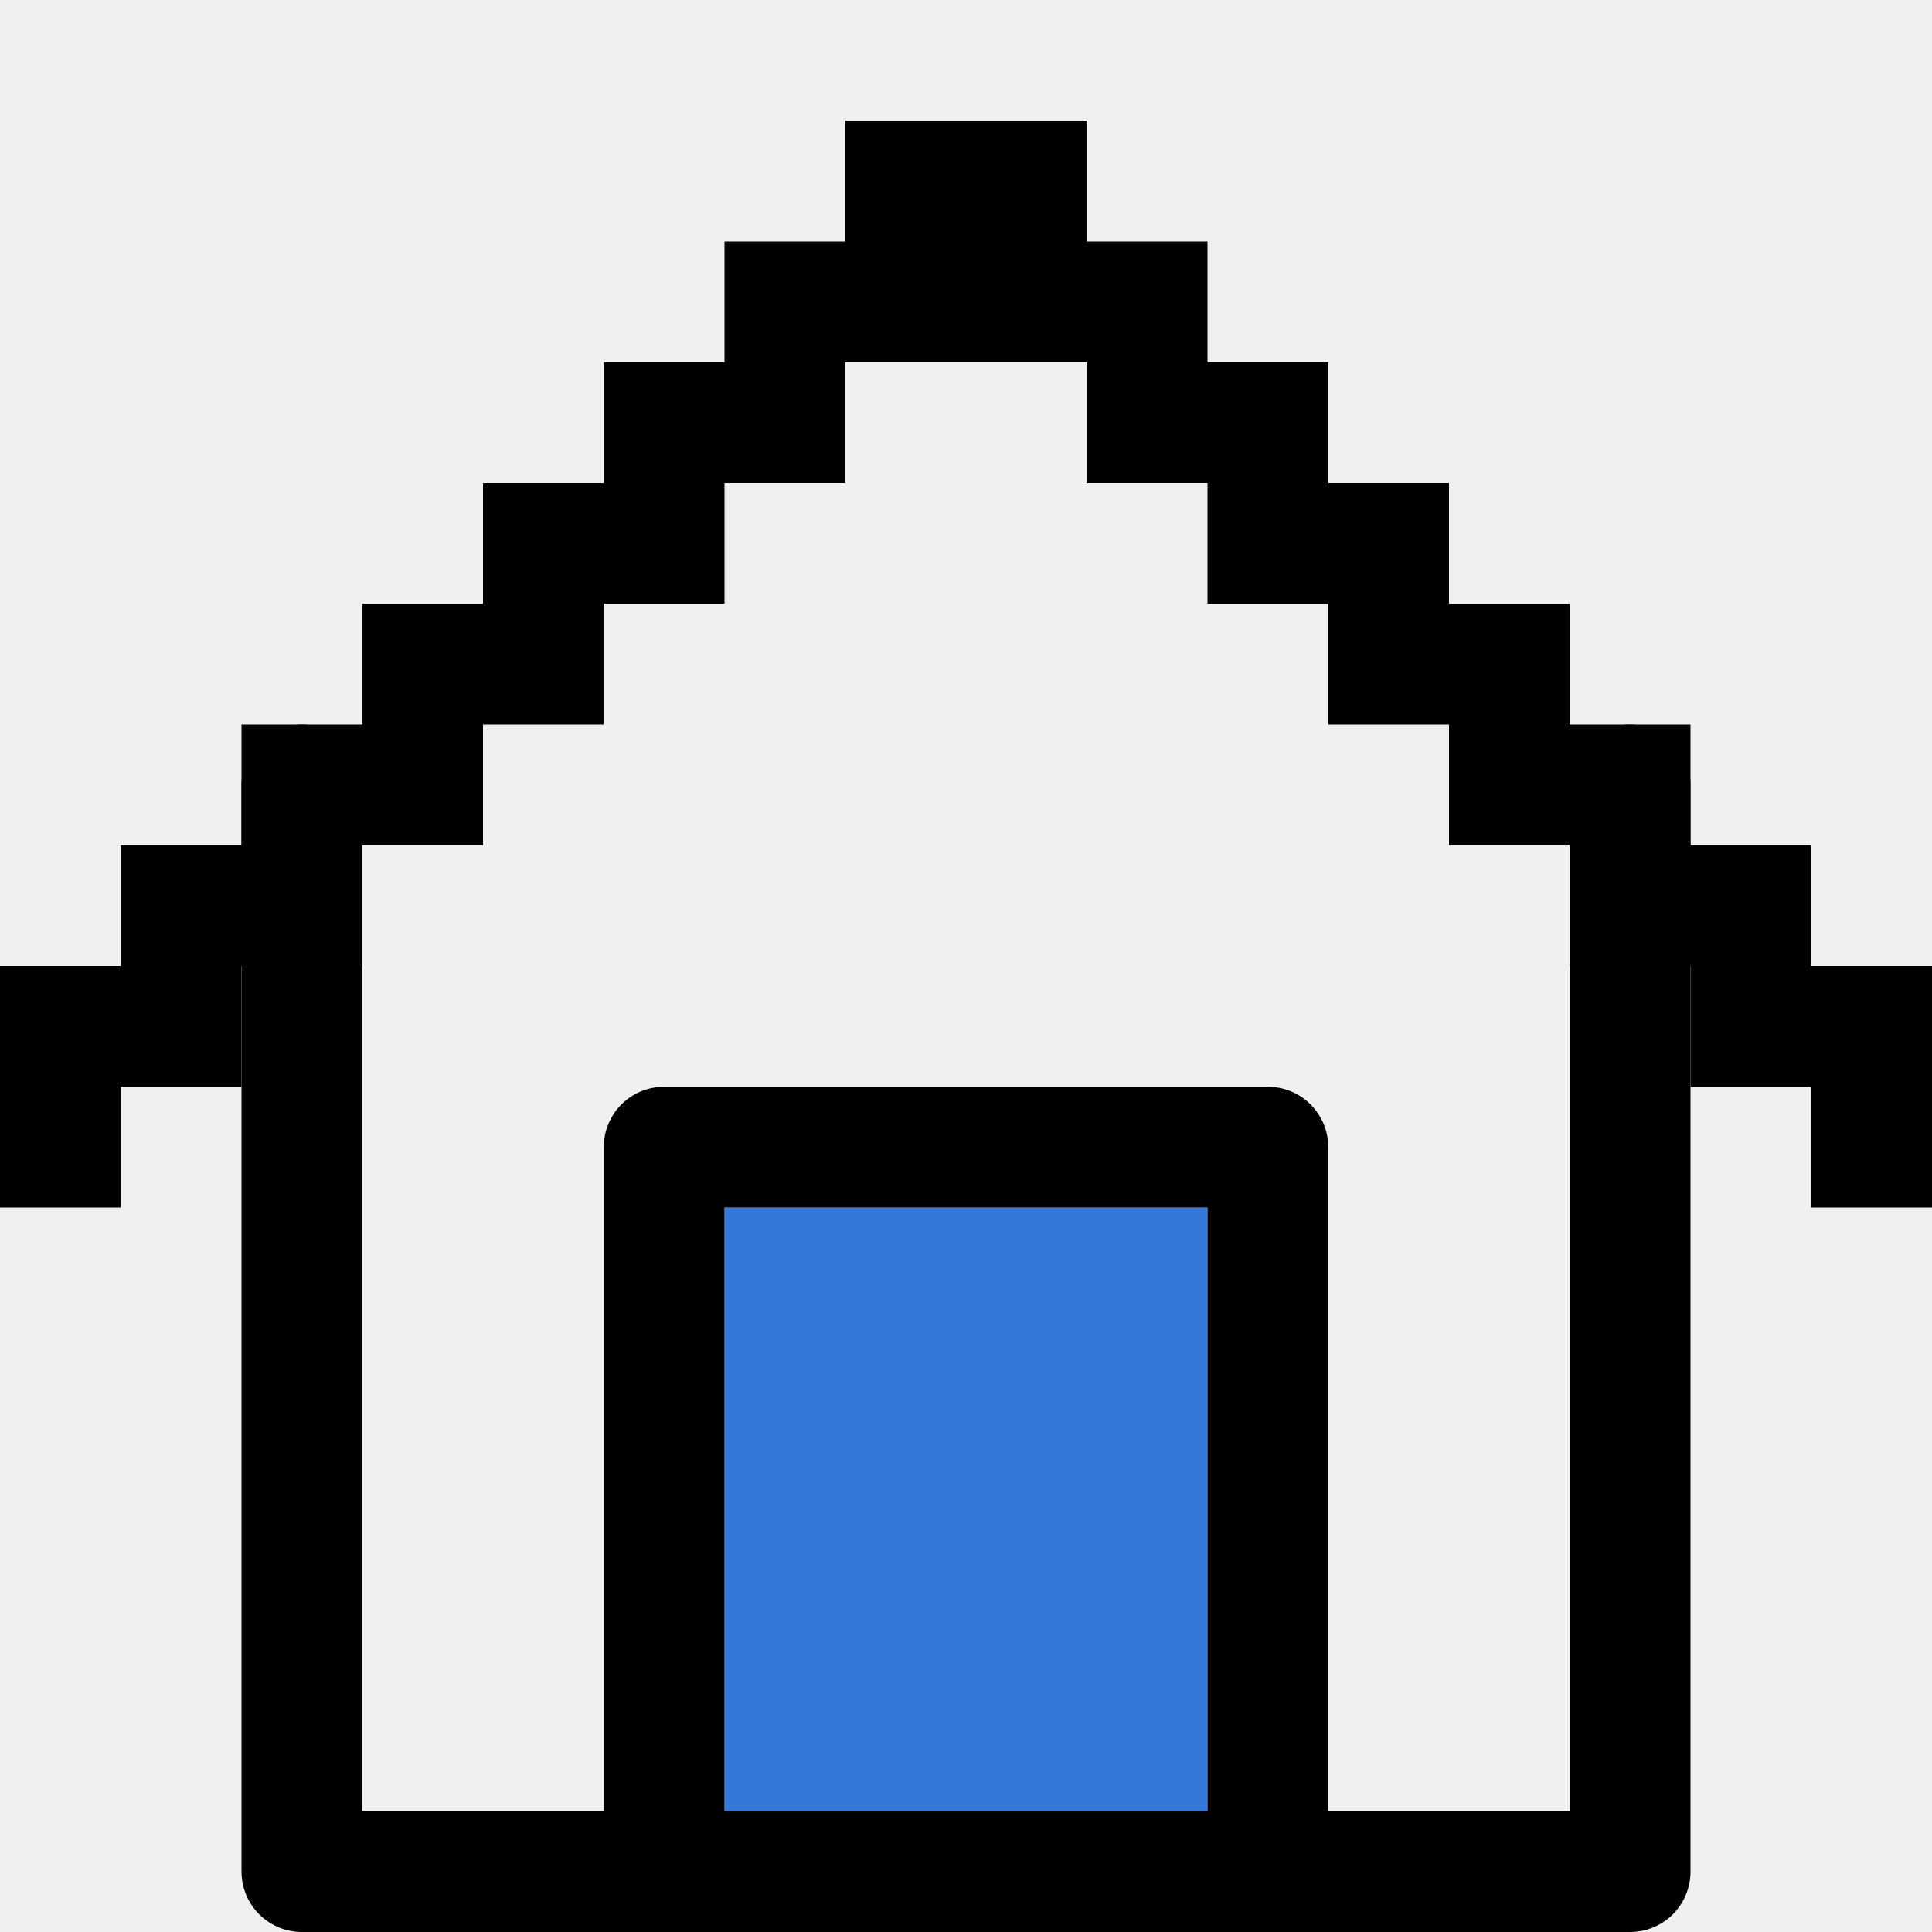
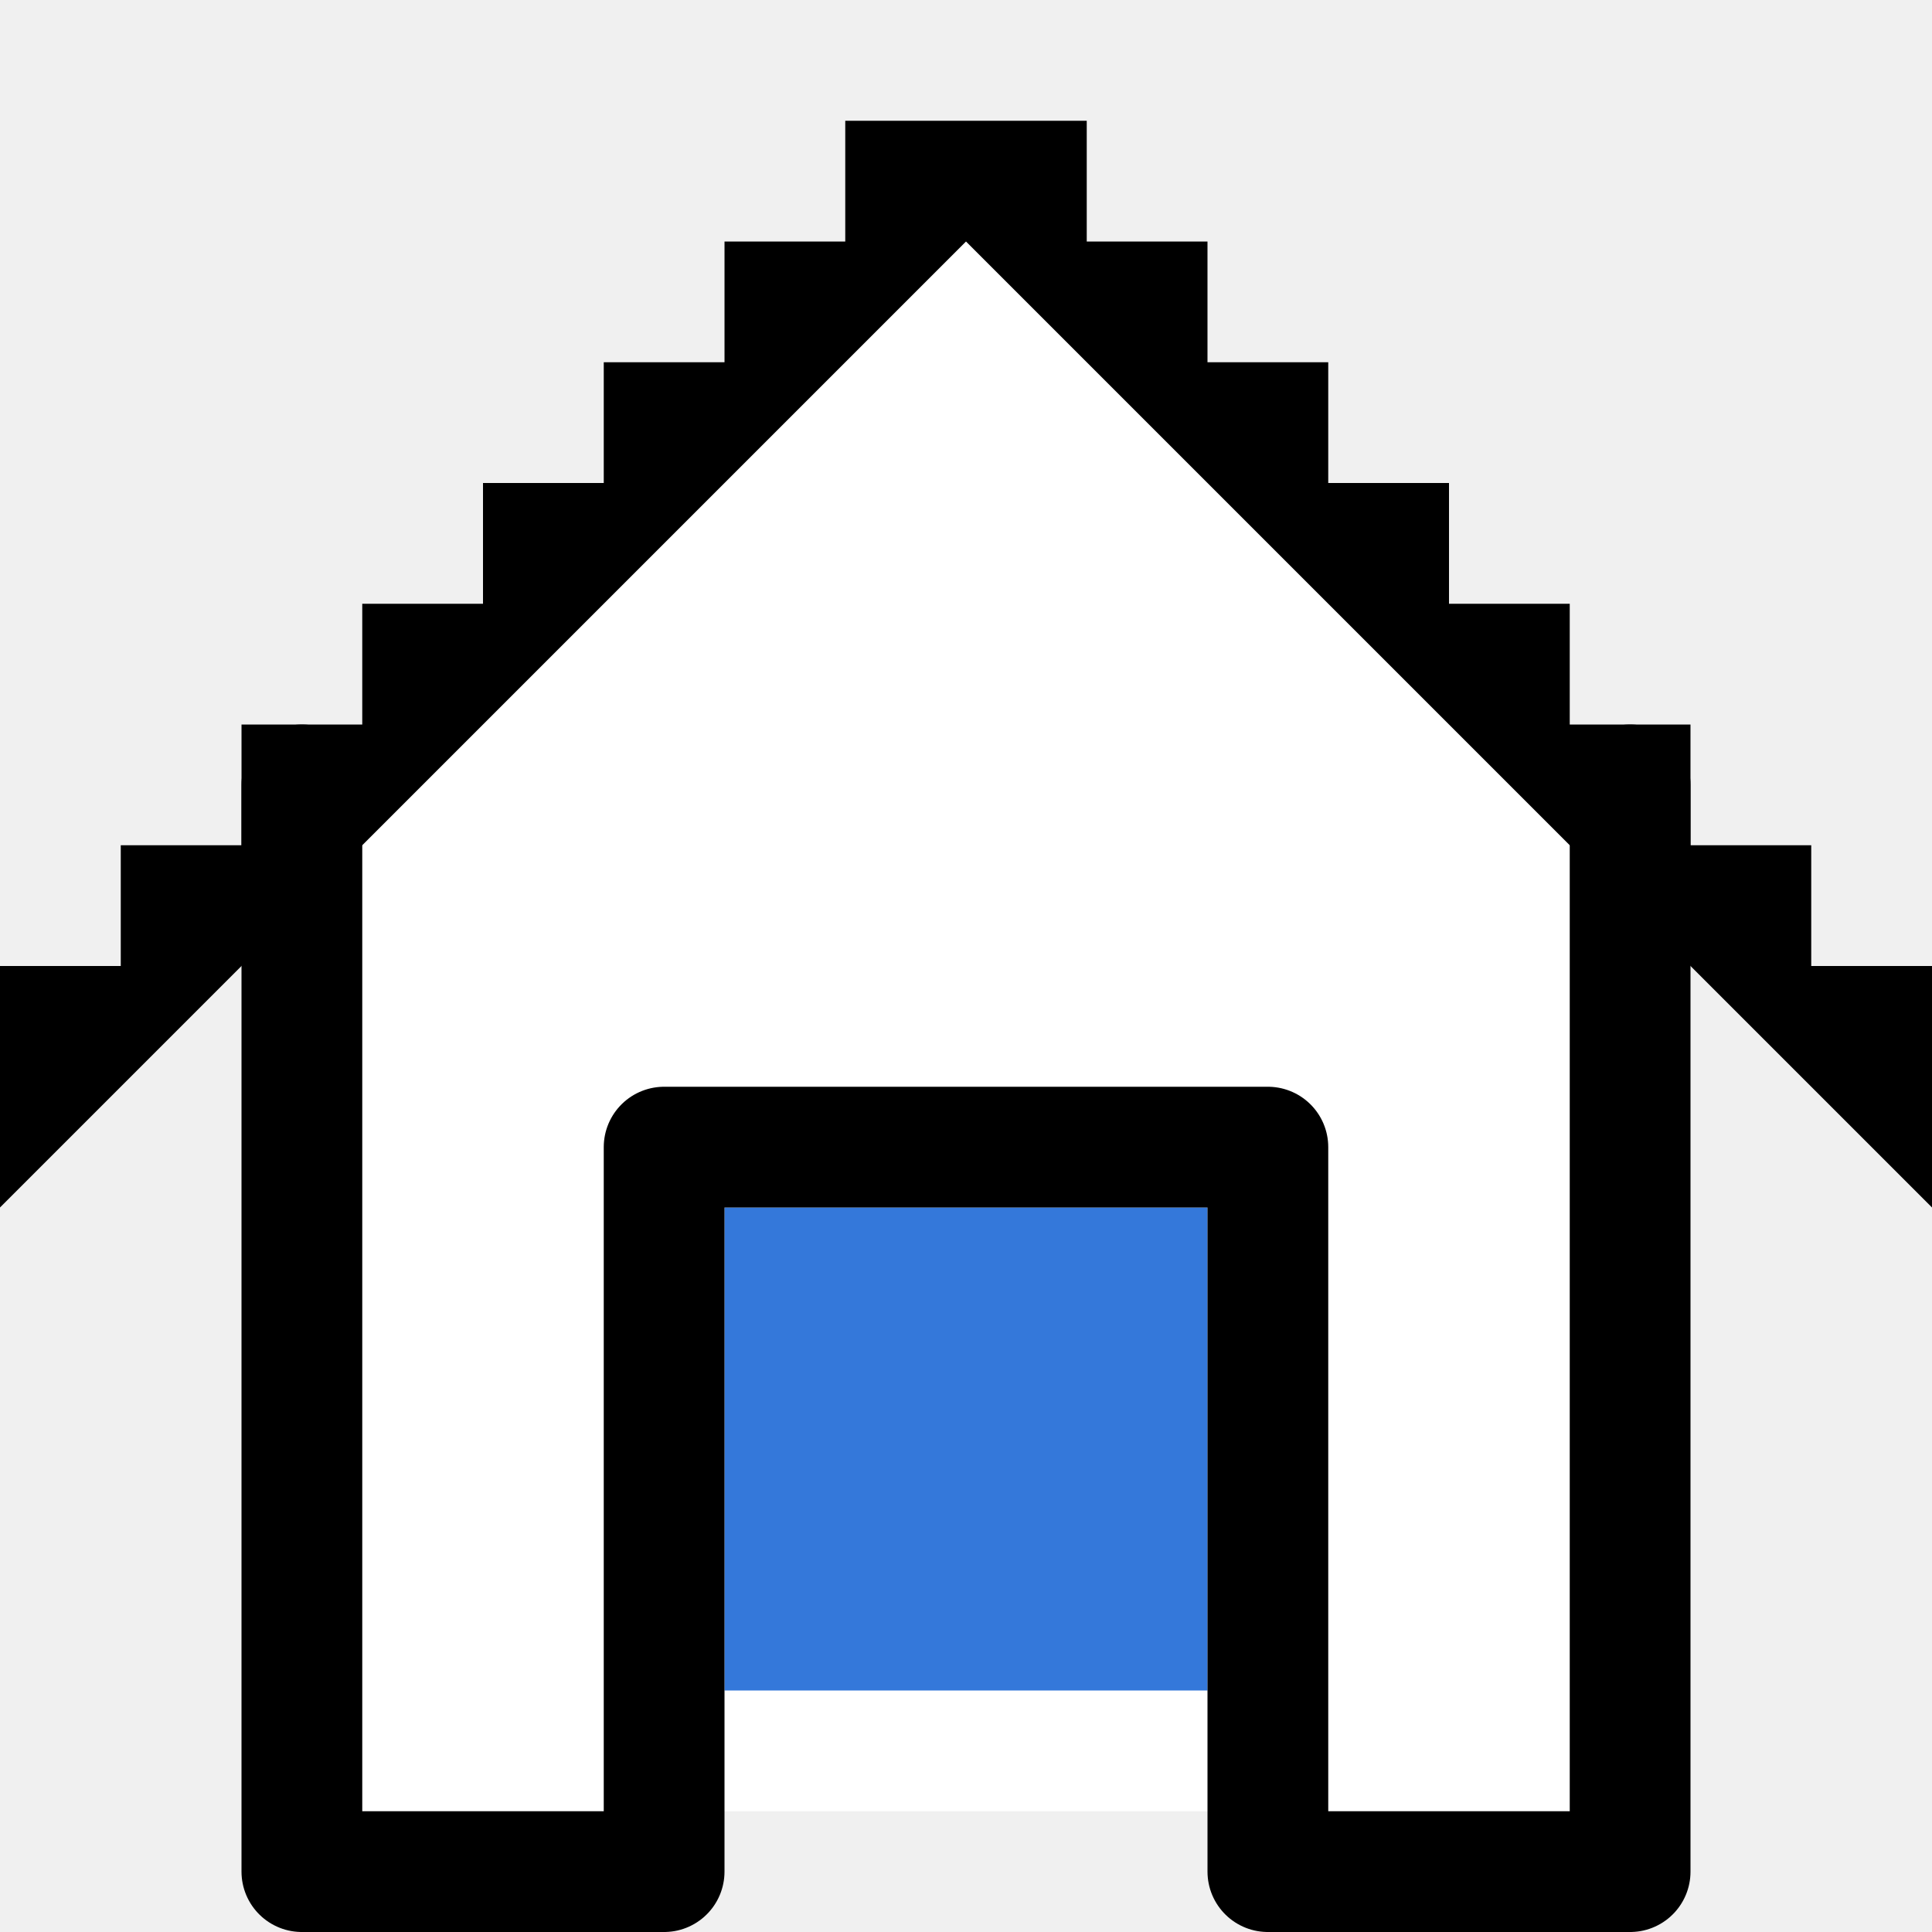
<svg xmlns="http://www.w3.org/2000/svg" width="16" height="16" viewBox="0 0 16 16">
-   <g>
-     <rect x="6" y="10" width="4" height="5" fill="#3478DA" stroke="none" />
-   </g>
  <g fill="none" stroke="currentColor" stroke-width="1" stroke-linecap="round" stroke-linejoin="round">
-     <path d="M0 8h1v-1h1v-1h1v-1h1v-1h1v-1h1v-1h1v-1h2v1h1v1h1v1h1v1h1v1h1v1h1v1h1v2h-1v-1h-1v-1h-1              v-1h-1v-1h-1v-1h-1v-1h-1v-1h-2v1h-1v1h-1v1h-1v1h-1v1h-1v1h-1v1h-1Z" fill="currentColor" stroke="none" />
-     <path d="M2.5 6.5v9h11v-9M5.5 15.5v-6h5v6" />
+     <path d="M0 8h1v-1h1v-1h1v-1h1v-1h1v-1h1v-1h1v-1h2v1h1v1h1v1h1v1h1v1h1v1h1v1h1V10l-3-3v8H3V7l-3 3Z" fill="#FFFFFF" stroke="none" />
+     <path d="M0 8h1v-1h1v-1h1v-1h1v-1h1v-1h1v-1h1v-1h2v1h1v1h1v1h1v1h1v1h1v1h1v1h1V10L8 2 0 10Z" fill="currentColor" stroke="none" />
+     <rect x="6" y="10" width="4" height="4" fill="#3478DA" stroke="none" />
+     <path d="M2.5 6.5v9h3v-6h5v6h3v-9" />
  </g>
</svg>
